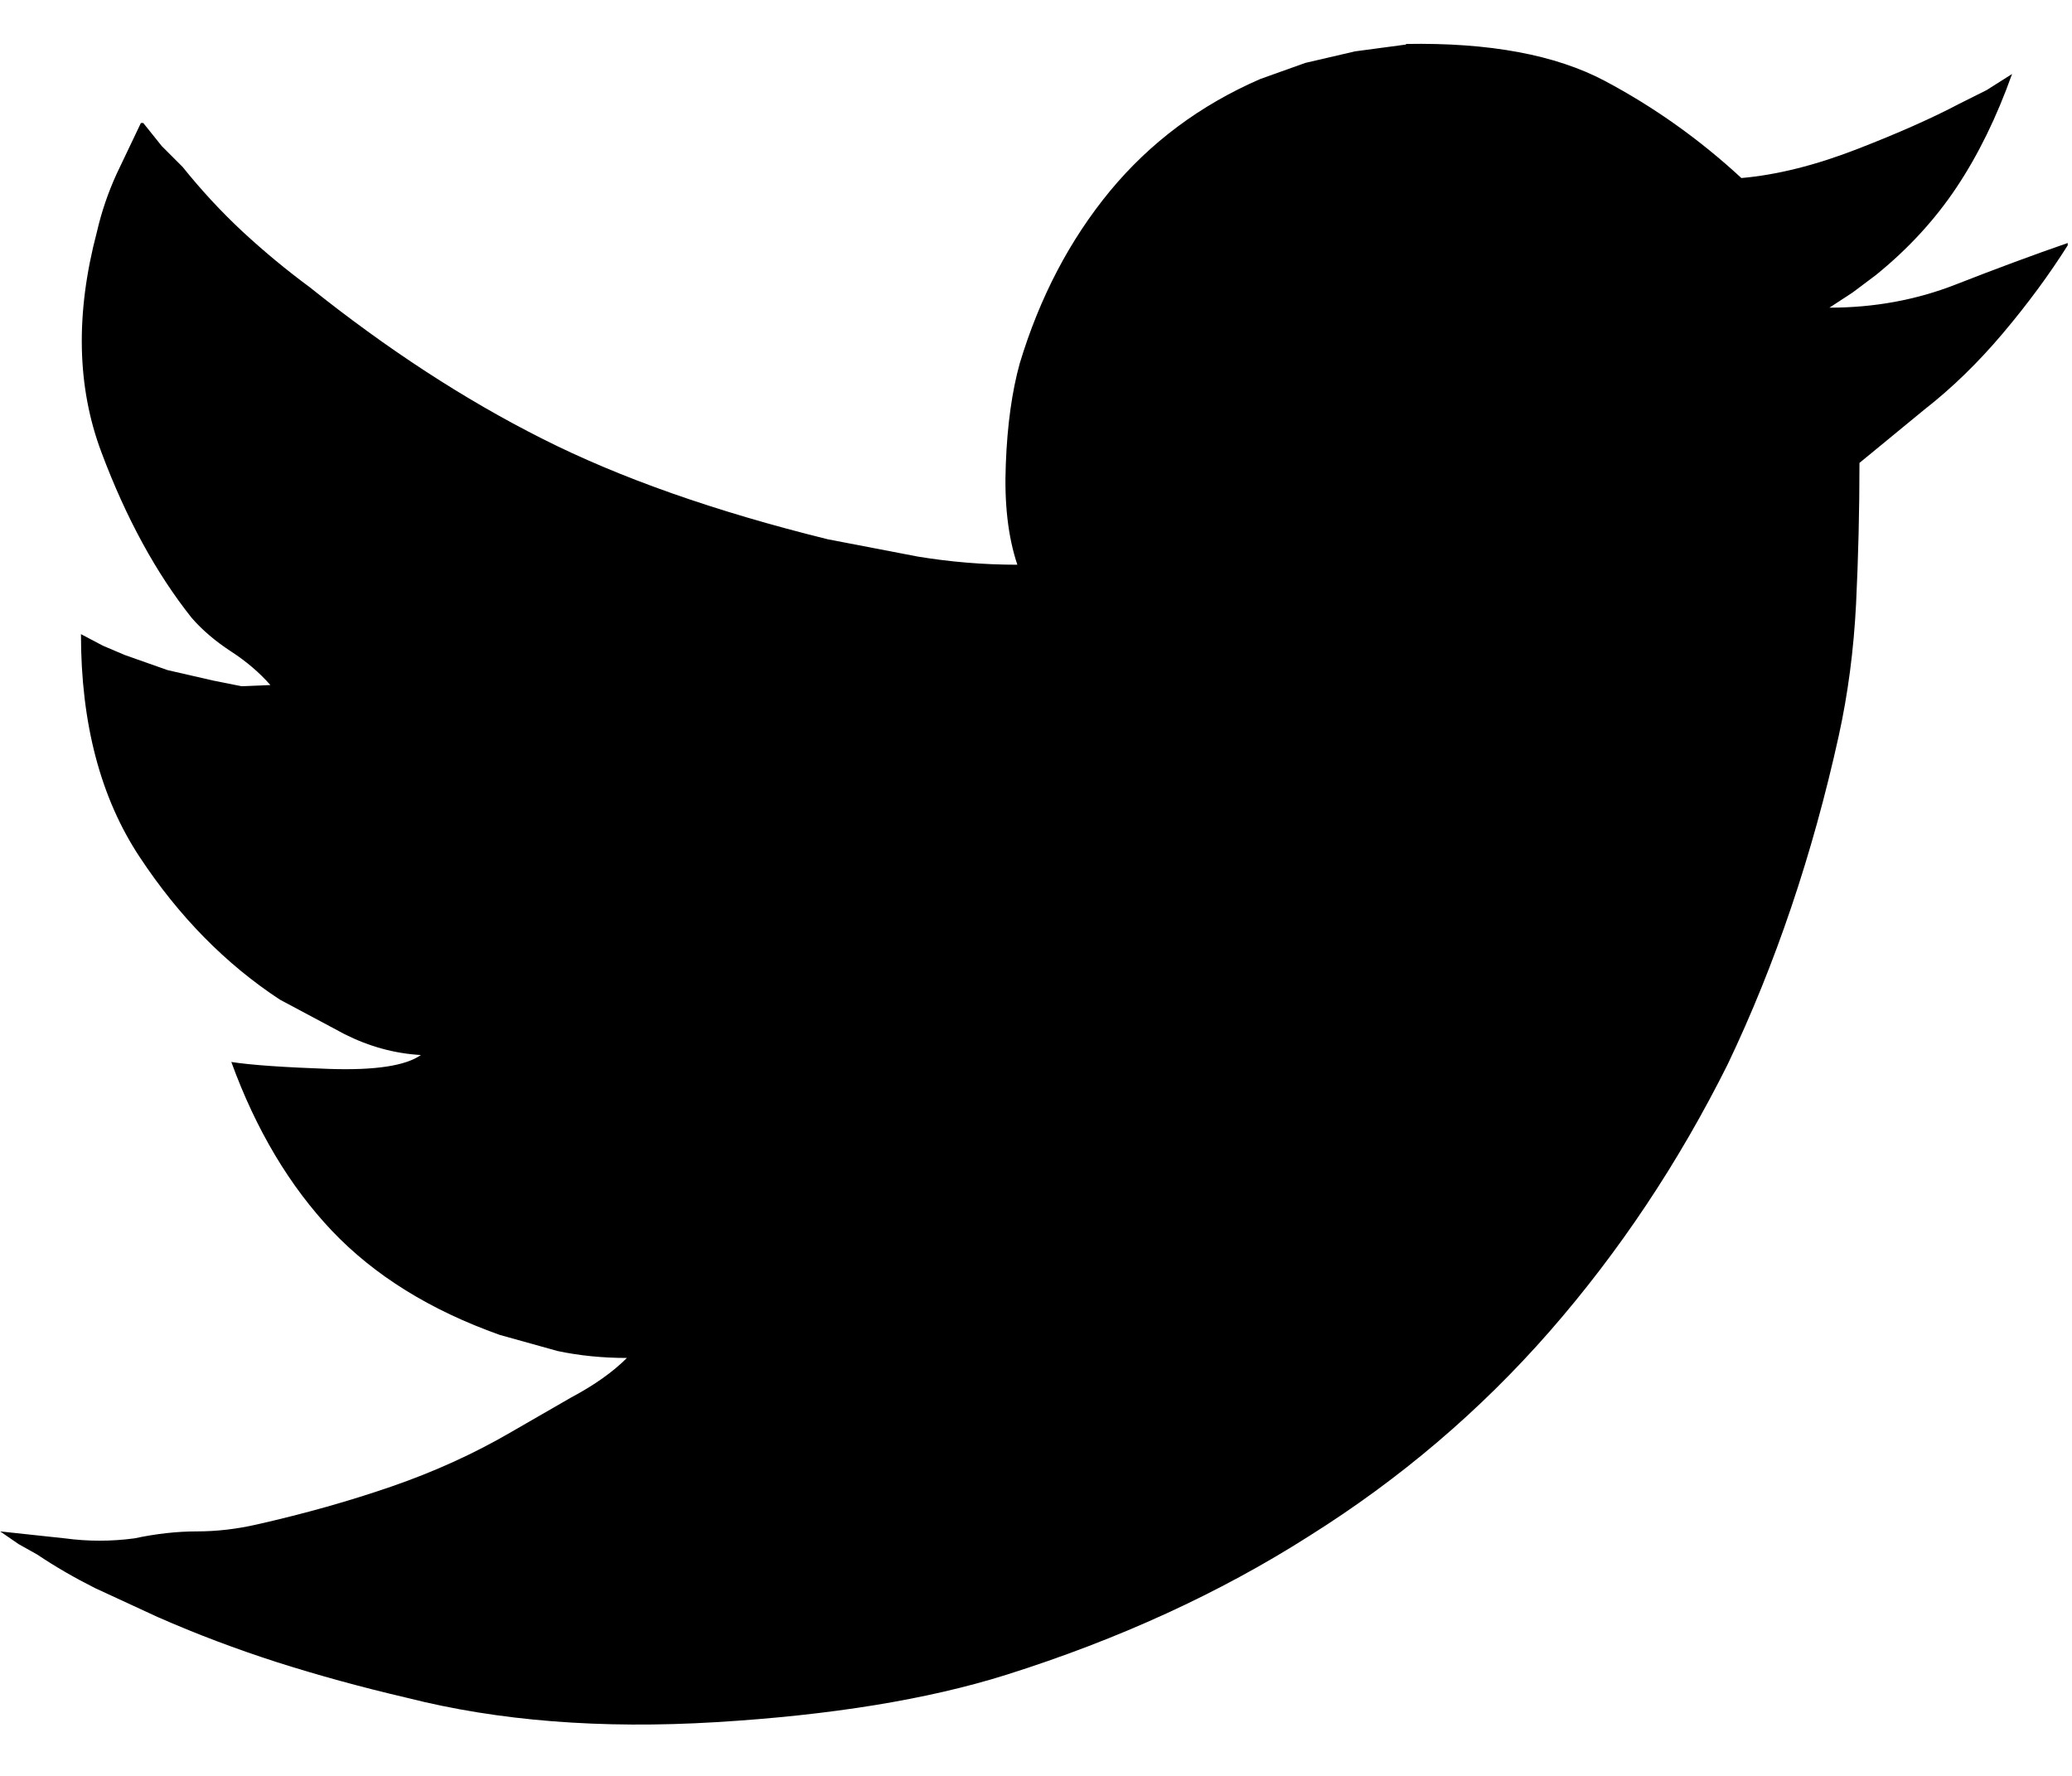
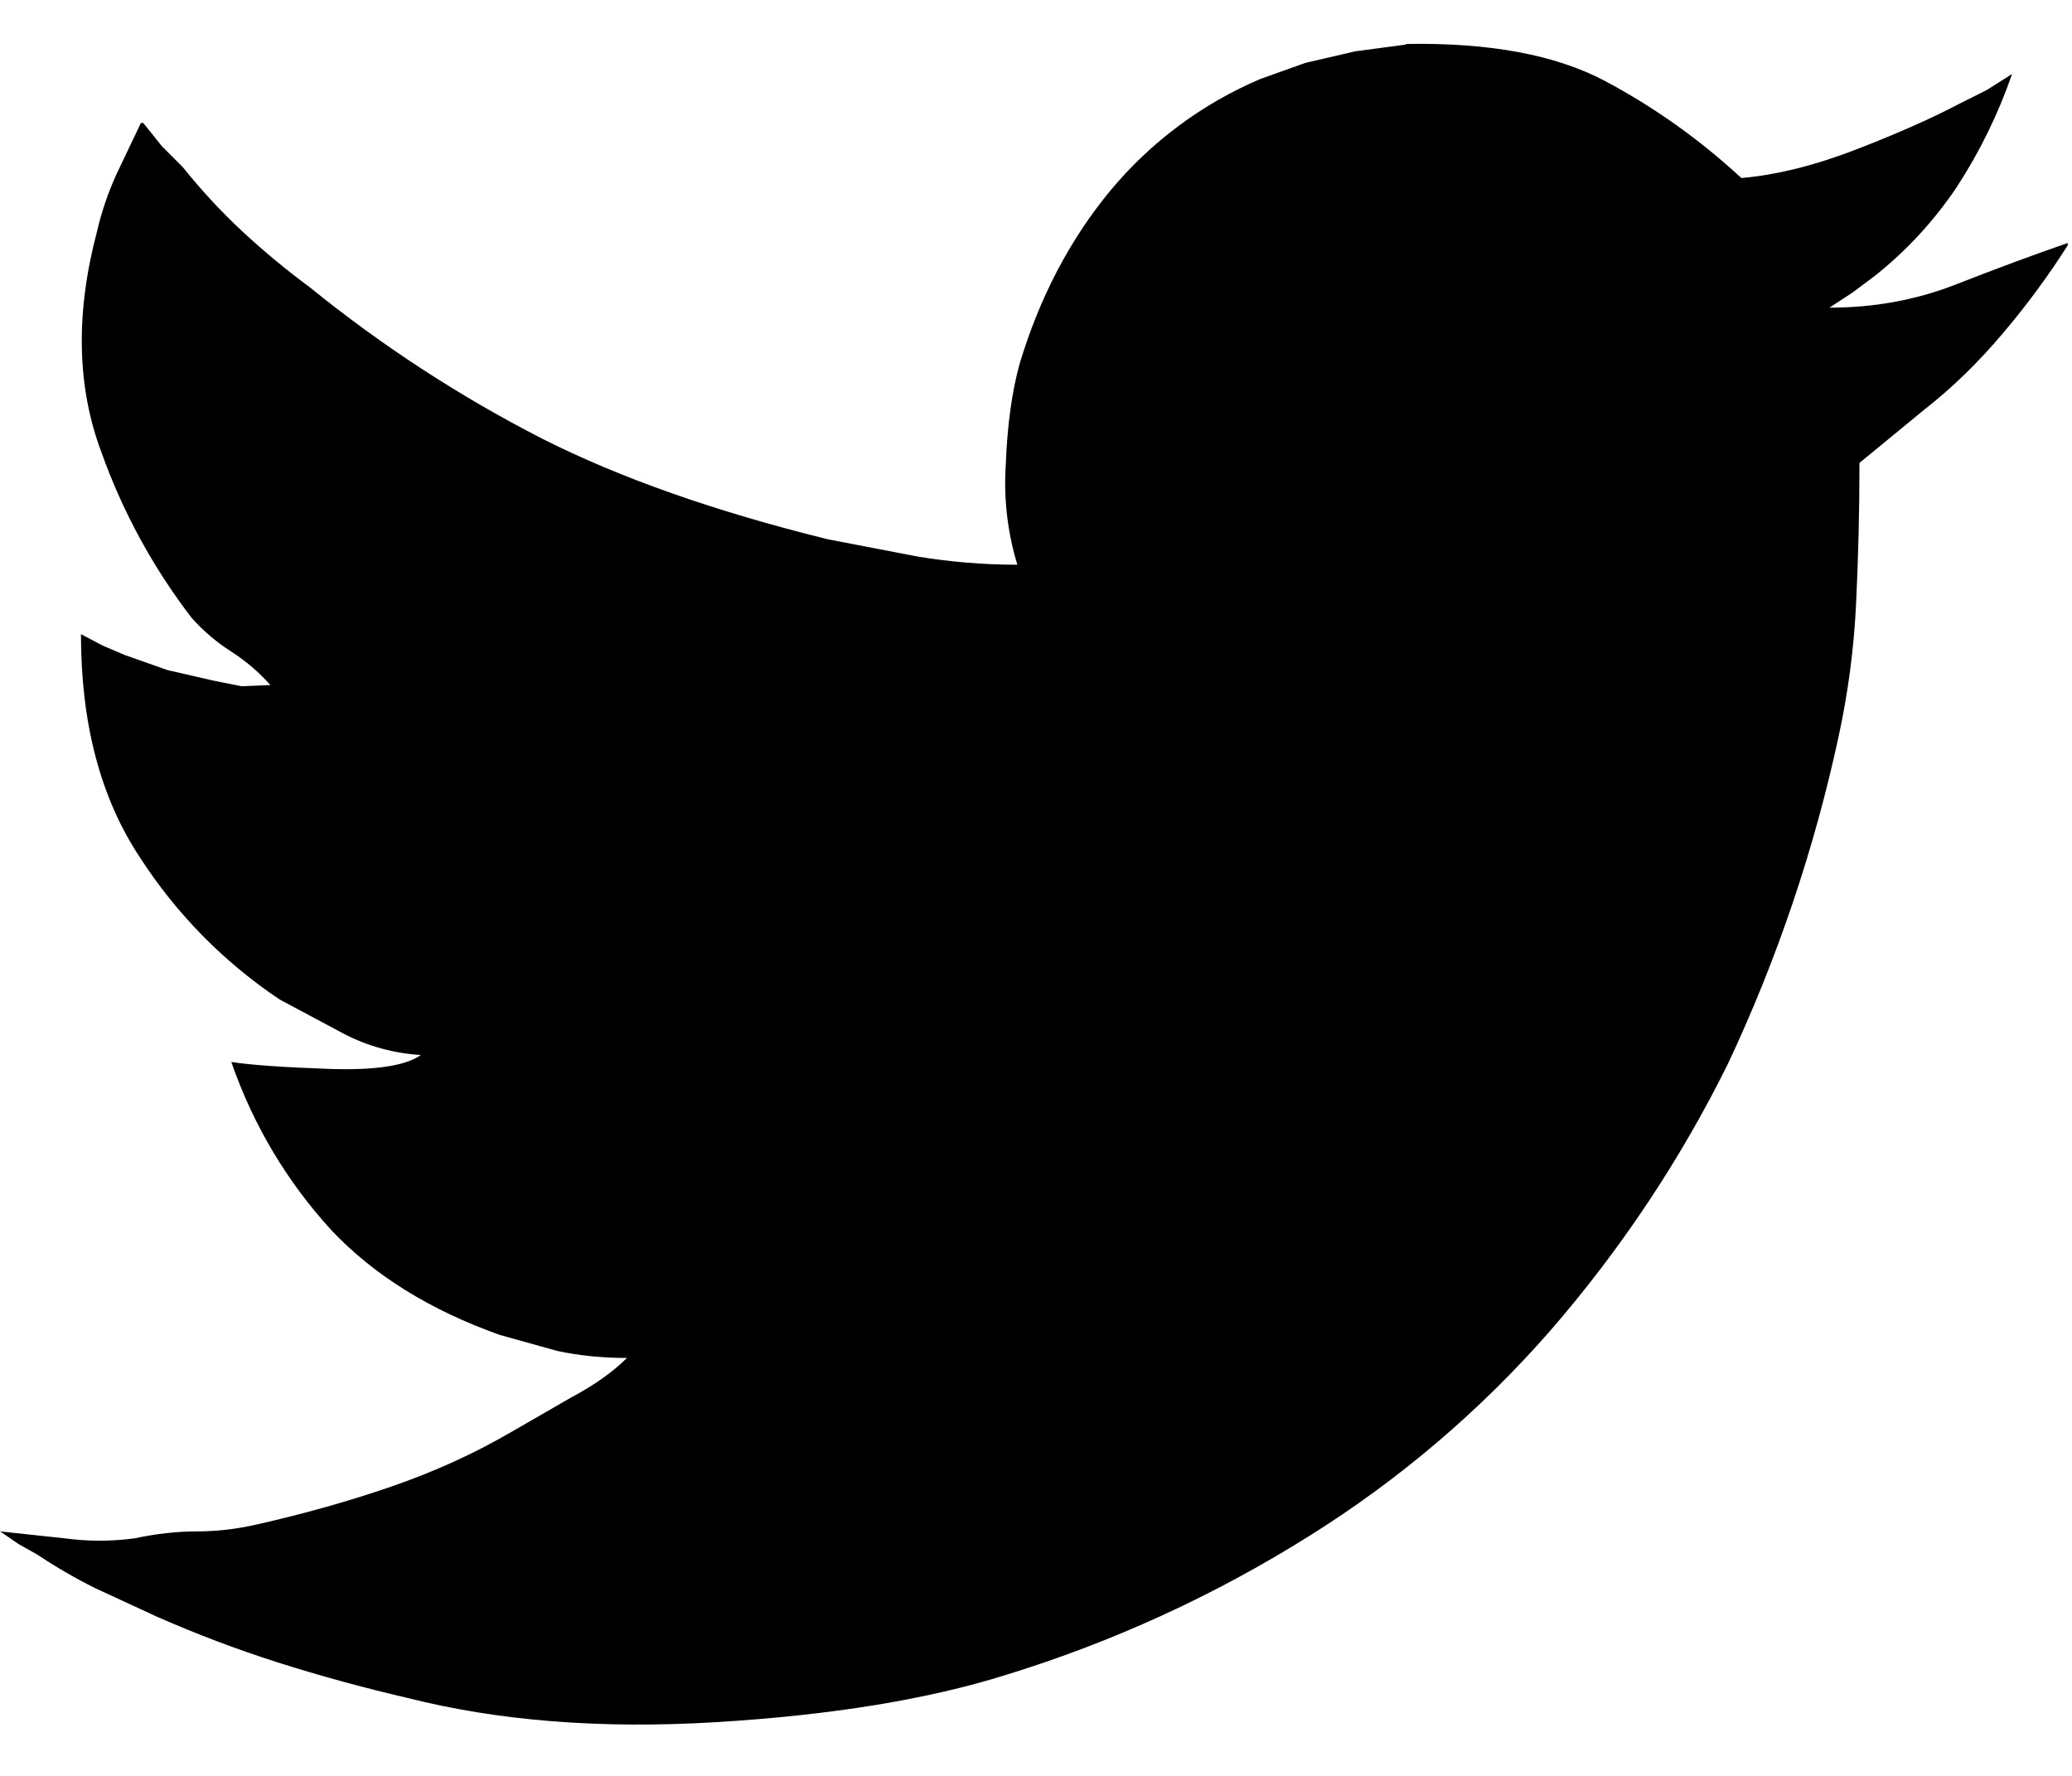
- <svg xmlns="http://www.w3.org/2000/svg" width="14" height="12" viewBox="0 0 14 12">
-   <path d="M9.5.297c.563-.01 1.01.073 1.344.25.333.177.641.396.922.656.24-.021.5-.086.781-.195.281-.109.51-.211.688-.305l.188-.094.172-.109c-.104.292-.229.547-.375.766-.146.219-.328.417-.547.594l-.156.117-.156.102c.302 0 .586-.052.852-.156.266-.104.518-.198.758-.281v.016c-.125.198-.271.396-.438.594-.167.198-.344.37-.531.516l-.219.18-.219.18c0 .323-.008.641-.023.953-.016.313-.055.609-.117.891-.177.802-.427 1.542-.75 2.219-.333.667-.734 1.268-1.203 1.805-.469.536-1.01.997-1.625 1.383-.604.385-1.286.698-2.047.938-.531.167-1.185.273-1.961.32-.776.047-1.471-.008-2.086-.164-.313-.073-.607-.154-.883-.242-.276-.089-.544-.19-.805-.305l-.422-.195c-.135-.068-.266-.143-.391-.227l-.125-.07-.125-.086.438.047c.156.021.312.021.469 0 .146-.031.286-.047.422-.047.135 0 .271-.016.406-.047.323-.073.628-.159.914-.258.286-.099.555-.221.805-.367l.406-.234c.156-.083.281-.172.375-.266-.167 0-.323-.016-.469-.047l-.391-.109c-.469-.167-.846-.401-1.133-.703-.286-.302-.513-.682-.68-1.141.135.021.357.036.664.047.307.01.513-.021.617-.094-.177-.01-.349-.057-.516-.141l-.438-.234c-.365-.24-.68-.56-.945-.961-.266-.401-.398-.904-.398-1.508l.148.078.148.063.289.102.305.07.195.039.195-.008c-.073-.083-.161-.159-.266-.227-.104-.068-.193-.143-.266-.227-.24-.302-.443-.674-.609-1.117-.167-.443-.177-.94-.031-1.492.031-.135.076-.266.133-.391l.164-.344h.016l.125.156.141.141c.125.156.26.302.406.438.146.135.297.26.453.375.521.417 1.044.758 1.57 1.023.526.266 1.169.492 1.93.68l.609.117c.219.036.443.055.672.055-.063-.188-.089-.414-.078-.68.01-.266.042-.492.094-.68.135-.448.339-.836.609-1.164.271-.328.609-.581 1.016-.758l.305-.109.336-.078.172-.023.172-.023z" fill="#000" />
+ <svg xmlns="http://www.w3.org/2000/svg" width="14" height="12">
+   <path d="M9.5.297c.563-.01 1.01.073 1.344.25.333.177.641.396.922.656.24-.021.5-.086.781-.195.281-.109.51-.211.688-.305l.188-.094.172-.109a3.48 3.48 0 0 1-.375.766 2.66 2.66 0 0 1-.547.594l-.156.117-.156.102c.302 0 .586-.052.852-.156.266-.104.518-.198.758-.281v.016a5.374 5.374 0 0 1-.438.594c-.167.198-.344.37-.531.516l-.219.18-.219.18c0 .323-.008.641-.023.953a5.43 5.43 0 0 1-.117.891 10.283 10.283 0 0 1-.75 2.219 8.5 8.5 0 0 1-1.203 1.805 7.306 7.306 0 0 1-1.625 1.383 8.6 8.6 0 0 1-2.047.938c-.531.167-1.185.273-1.961.32-.776.047-1.471-.008-2.086-.164a11.52 11.52 0 0 1-.883-.242 8.343 8.343 0 0 1-.805-.305l-.422-.195a3.617 3.617 0 0 1-.391-.227l-.125-.07-.125-.086.438.047c.156.021.312.021.469 0 .146-.031.286-.047.422-.047.135 0 .271-.016.406-.047.323-.073.628-.159.914-.258.286-.099.555-.221.805-.367l.406-.234c.156-.083.281-.172.375-.266-.167 0-.323-.016-.469-.047l-.391-.109c-.469-.167-.846-.401-1.133-.703a3.25 3.25 0 0 1-.68-1.141c.135.021.357.036.664.047.307.01.513-.021.617-.094a1.302 1.302 0 0 1-.516-.141l-.438-.234a3.32 3.32 0 0 1-.945-.961C.679 5.392.547 4.889.547 4.285l.148.078.148.063.289.102.305.07.195.039.195-.008a1.271 1.271 0 0 0-.266-.227 1.267 1.267 0 0 1-.266-.227 4.087 4.087 0 0 1-.609-1.117c-.167-.443-.177-.94-.031-1.492.031-.135.076-.266.133-.391L.952.831h.016l.125.156.141.141c.125.156.26.302.406.438.146.135.297.26.453.375a9.014 9.014 0 0 0 1.57 1.023c.526.266 1.169.492 1.93.68l.609.117c.219.036.443.055.672.055a1.9 1.9 0 0 1-.078-.68c.01-.266.042-.492.094-.68.135-.448.339-.836.609-1.164A2.685 2.685 0 0 1 8.515.534L8.82.425l.336-.078.172-.023L9.5.301z" />
</svg>
